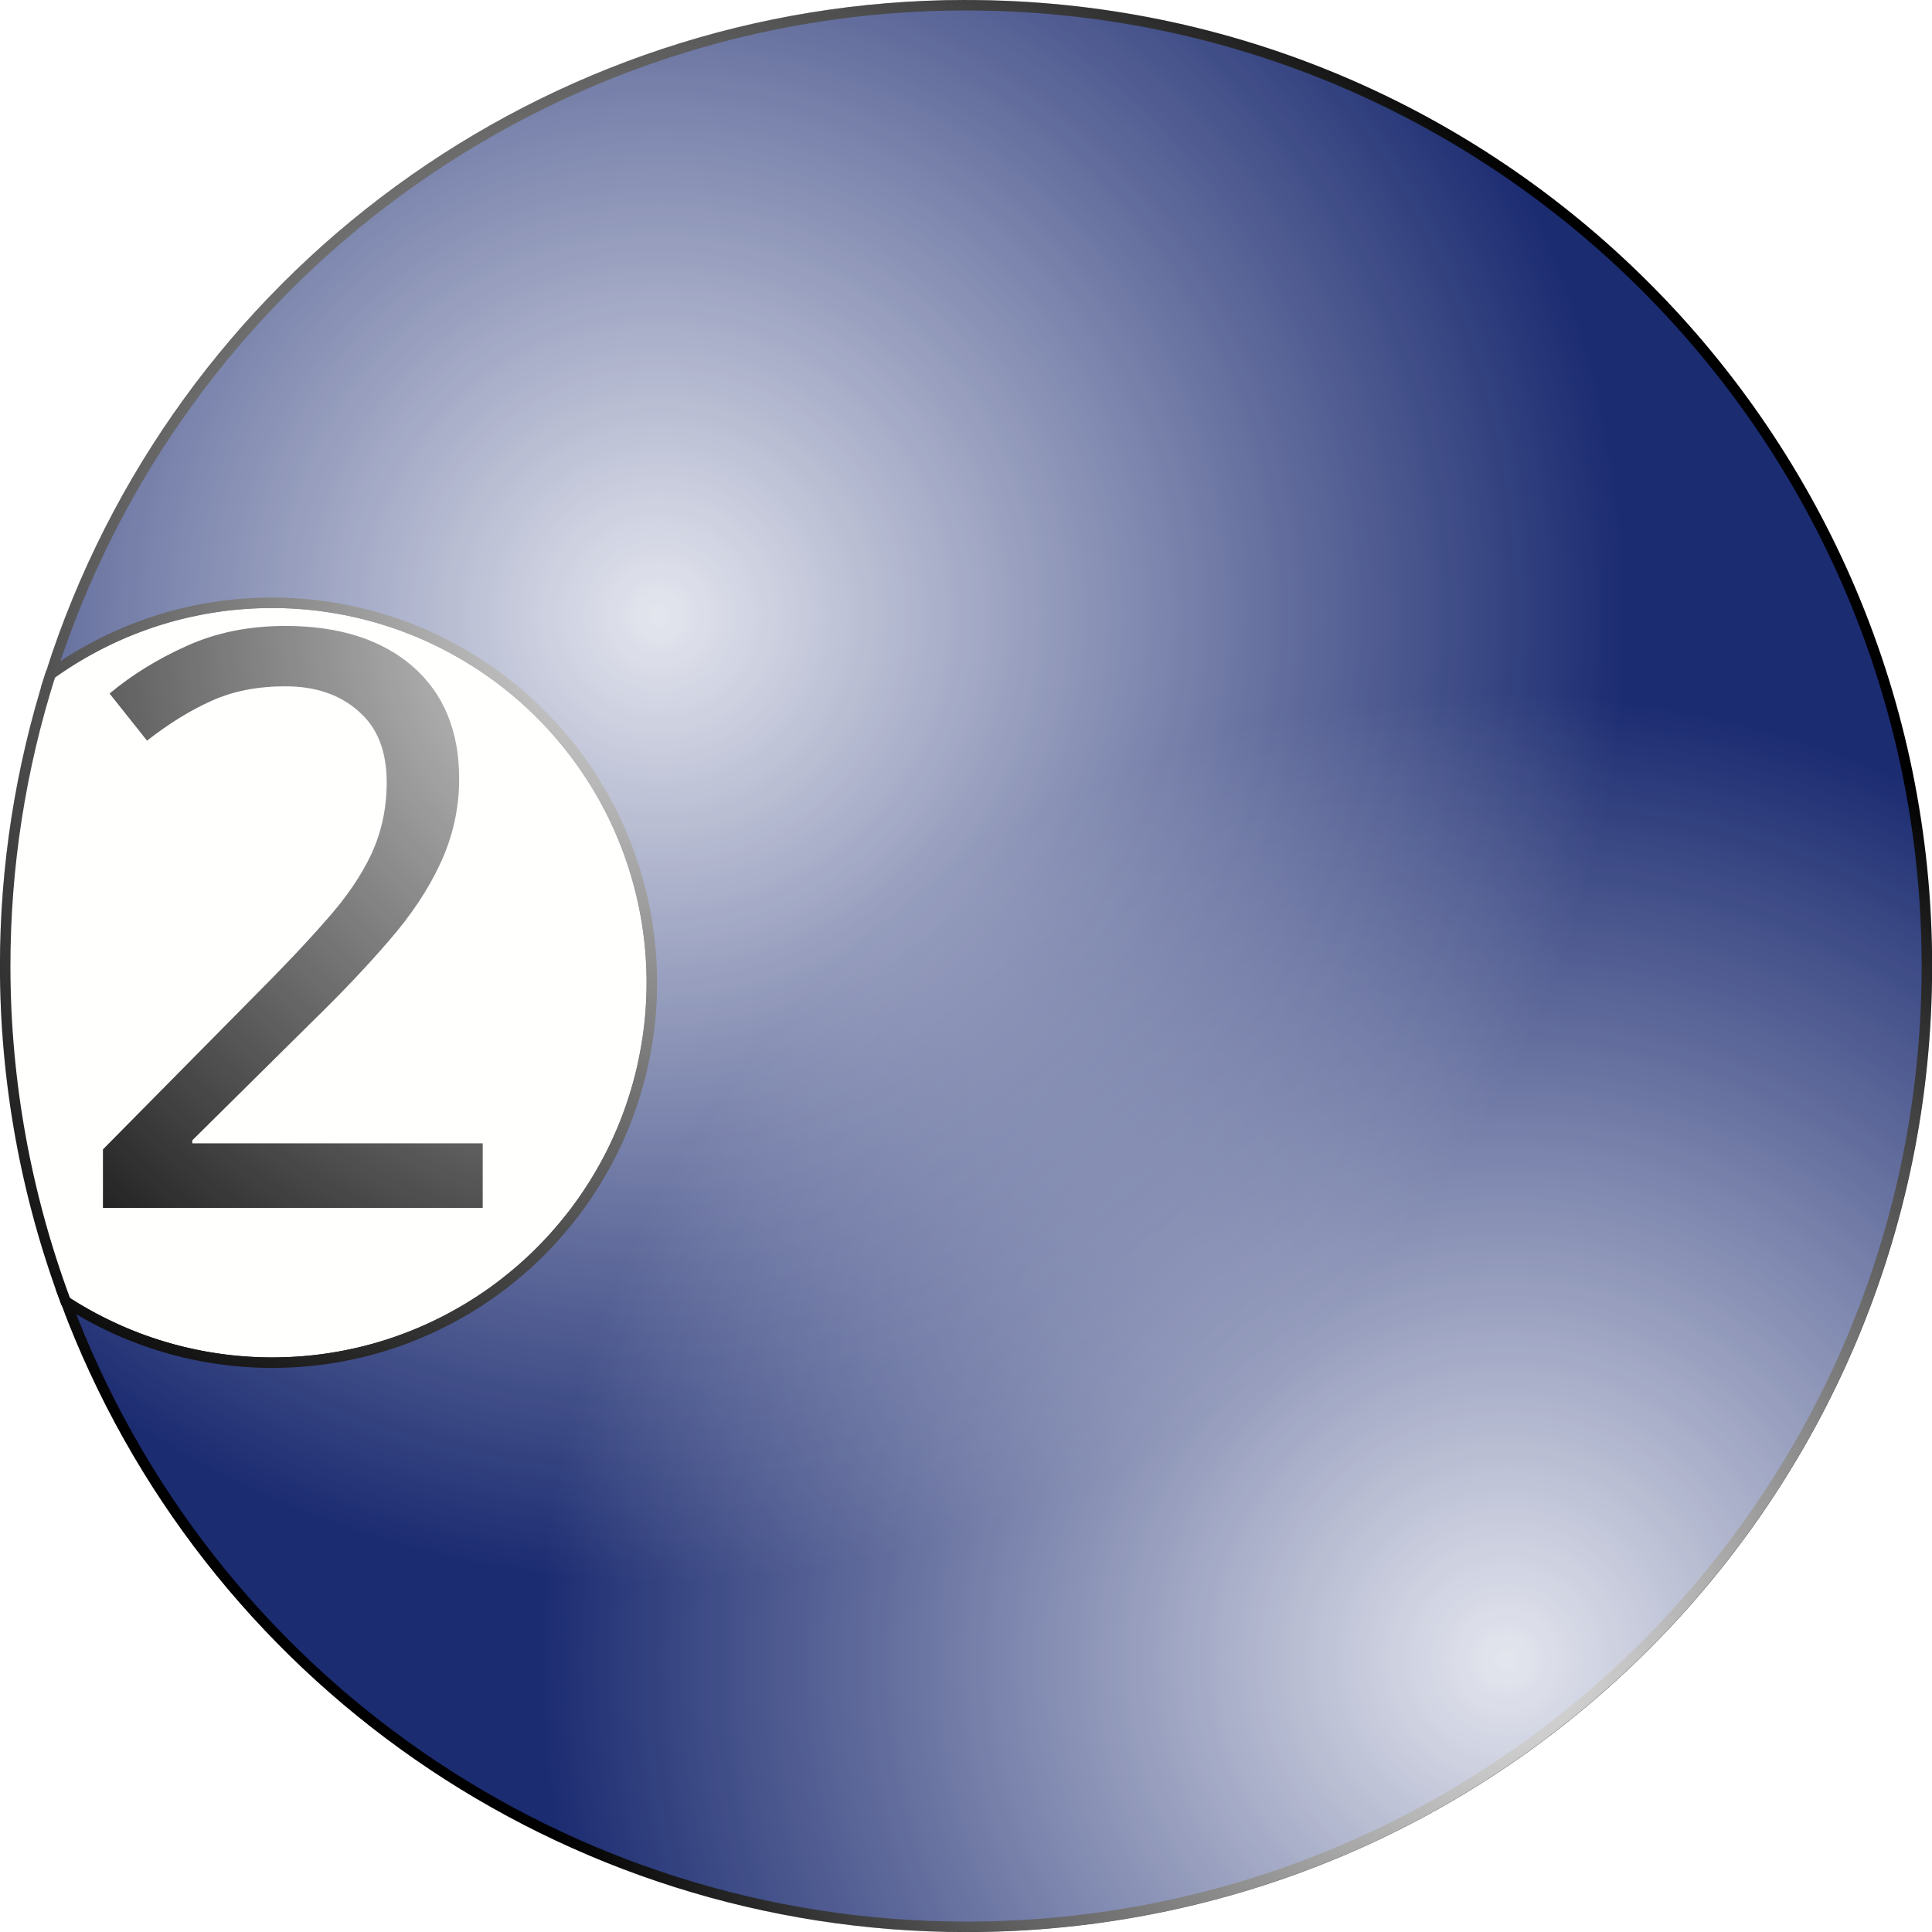
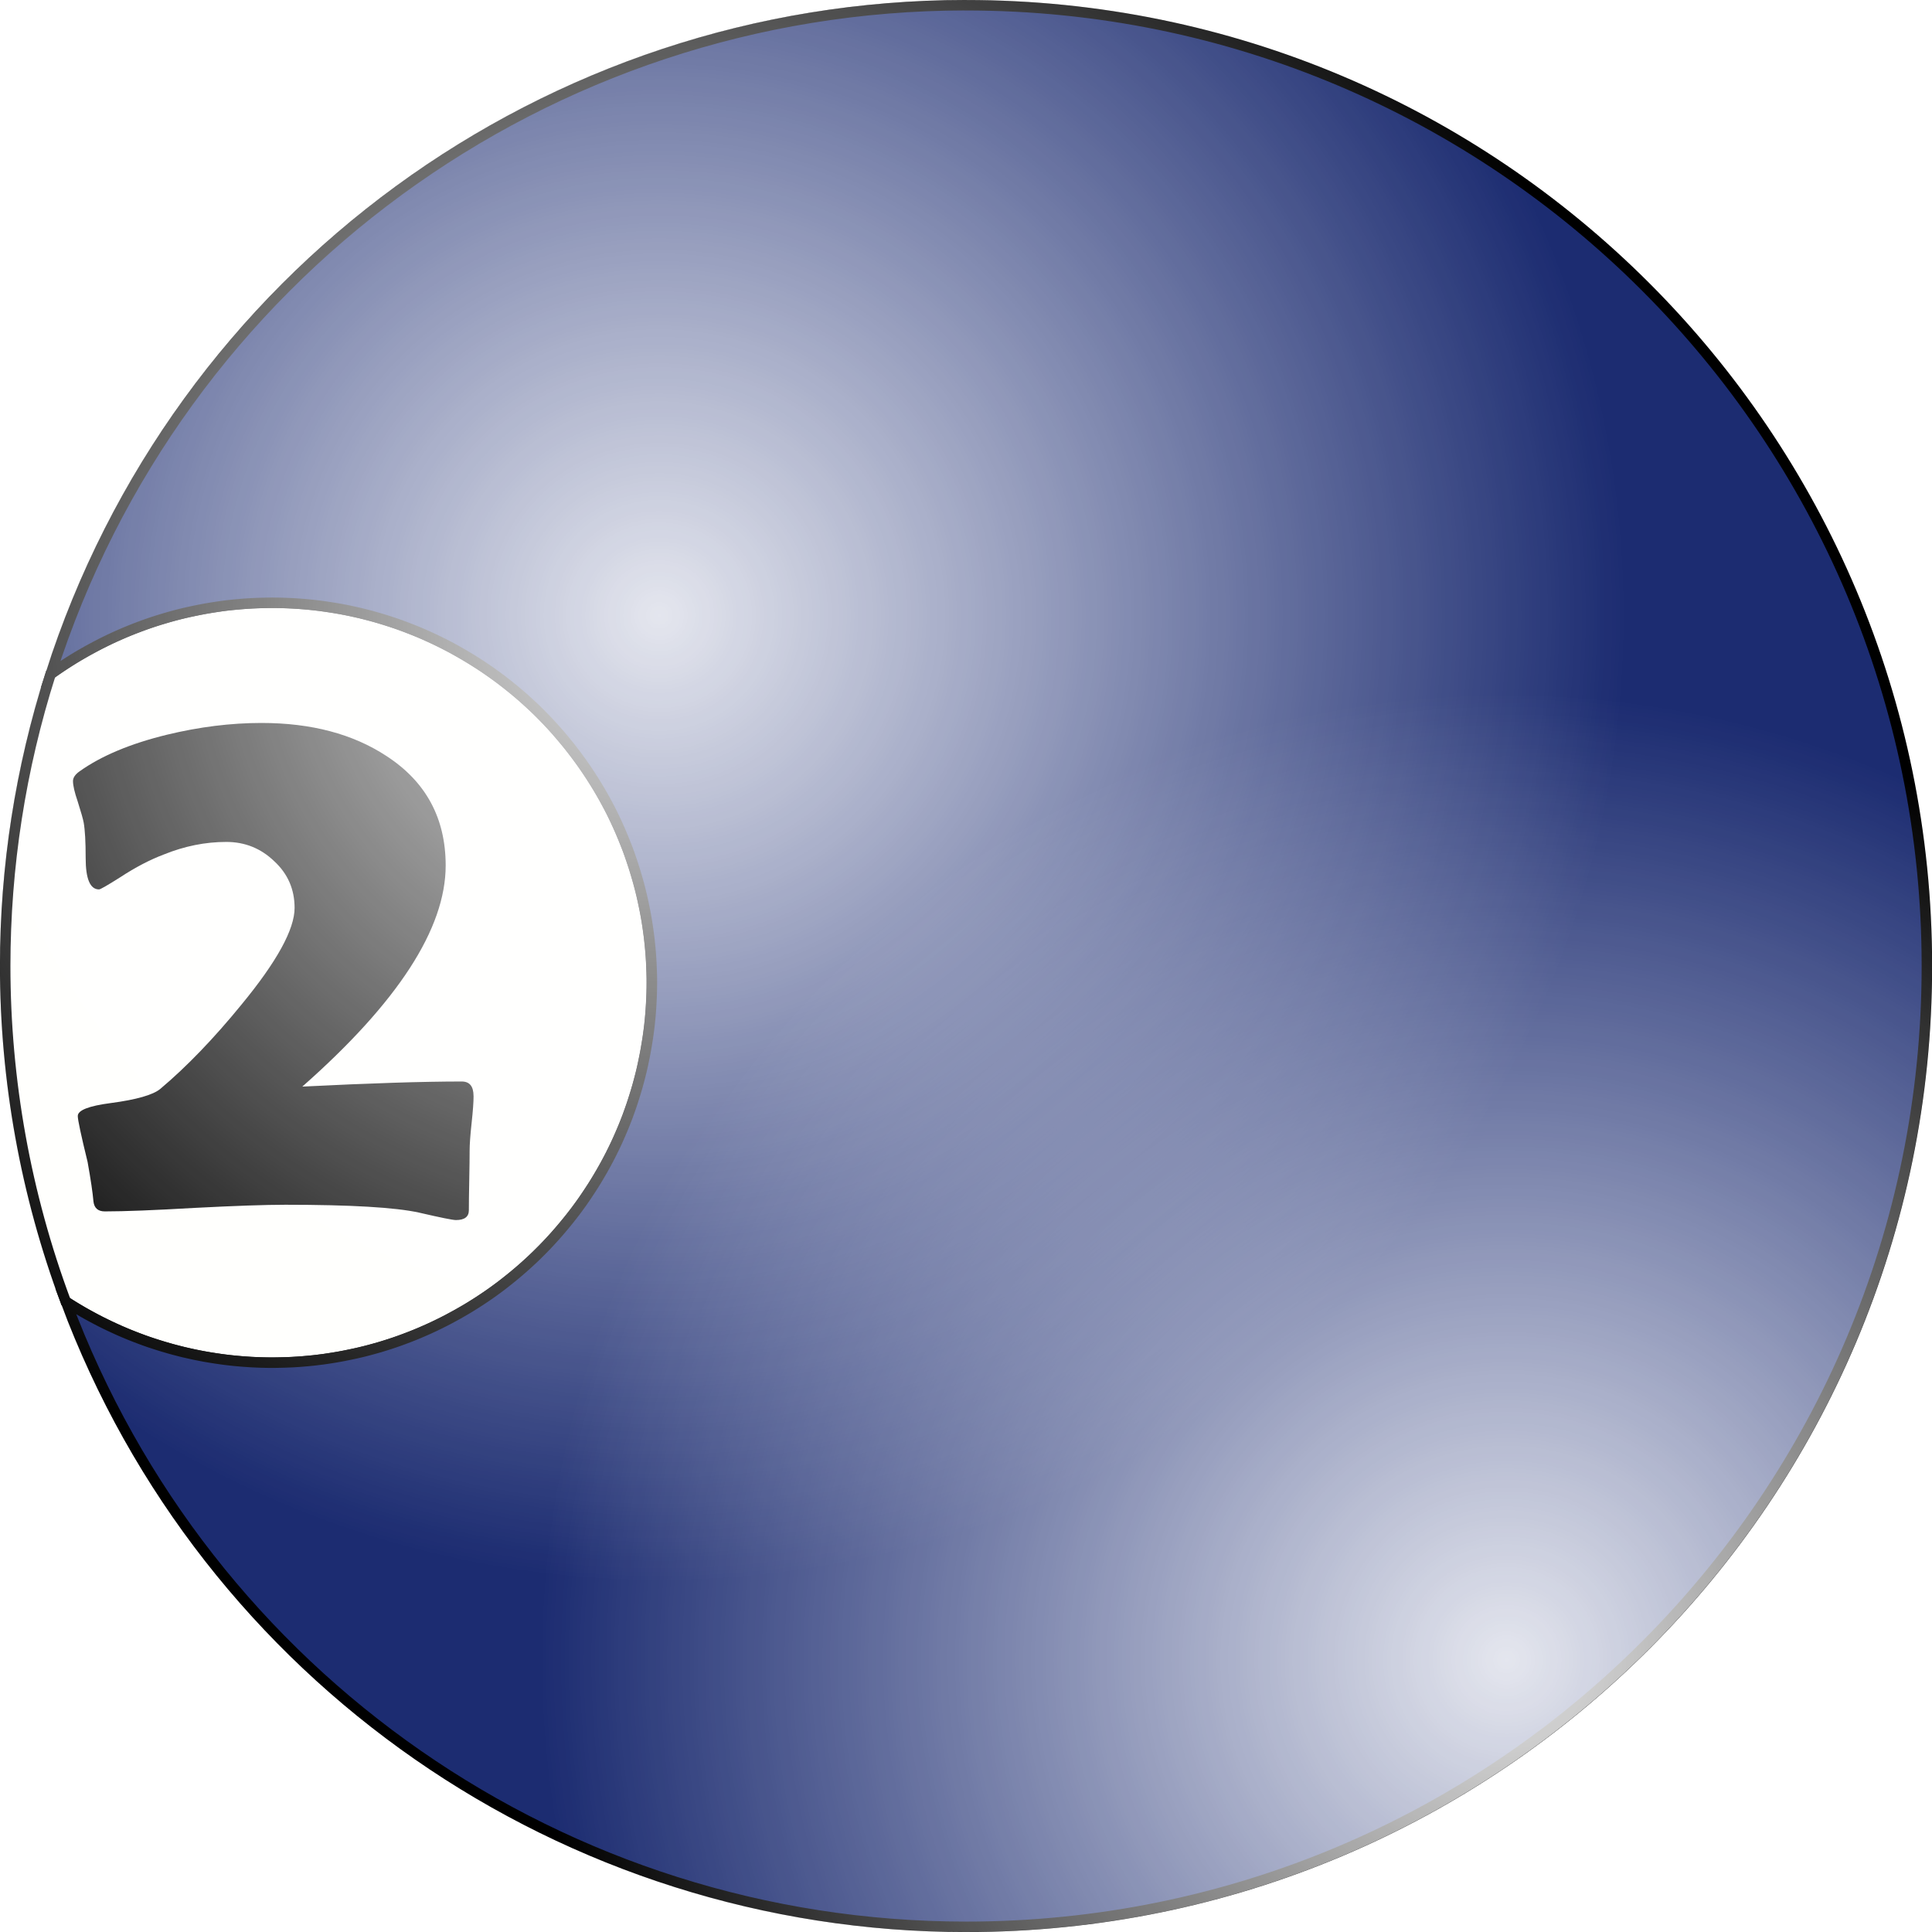
<svg xmlns="http://www.w3.org/2000/svg" xmlns:xlink="http://www.w3.org/1999/xlink" width="50mm" height="50mm" viewBox="0 0 50 50" version="1.1" id="svg8">
  <defs id="defs2">
    <radialGradient xlink:href="#linearGradient1135" id="radialGradient1561-9-5-3" cx="41.704" cy="24.09" fx="41.704" fy="24.09" r="32.128" gradientTransform="matrix(1.052358,0.02552247,-0.01886637,0.7779094,-61.5492,14.90643)" gradientUnits="userSpaceOnUse" />
    <linearGradient id="linearGradient1135">
      <stop style="stop-color:#ffffff;stop-opacity:1;" offset="0" id="stop1131" />
      <stop style="stop-color:#ffffff;stop-opacity:0;" offset="1" id="stop1133" />
    </linearGradient>
-     <radialGradient xlink:href="#linearGradient1135" id="radialGradient1561-637" cx="26.274" cy="14.8" fx="26.274" fy="14.8" r="32.128" gradientTransform="matrix(0.7781381,0,0,0.7781381,-3.382366,4.412005)" gradientUnits="userSpaceOnUse" />
-     <radialGradient xlink:href="#linearGradient1135" id="radialGradient1561-9-67" cx="54.447" cy="49.531" fx="54.447" fy="49.531" r="32.128" gradientTransform="matrix(0.7781381,0,0,0.7781381,-3.382366,4.412005)" gradientUnits="userSpaceOnUse" />
+     <radialGradient xlink:href="#linearGradient1135" id="radialGradient1561-637" cx="26.274" cy="14.8" fx="26.274" fy="14.8" r="32.128" gradientTransform="matrix(0.7781381,0,0,0.7781381,-3.382366,4.411763)" gradientUnits="userSpaceOnUse" />
+     <radialGradient xlink:href="#linearGradient1135" id="radialGradient1561-9-67" cx="54.447" cy="49.531" fx="54.447" fy="49.531" r="32.128" gradientTransform="matrix(0.7781381,0,0,0.7781381,-3.382366,4.411765)" gradientUnits="userSpaceOnUse" />
  </defs>
  <g id="layer1">
    <path id="path833-77" style="display:inline;fill:#fffffd;fill-opacity:1;stroke:#000000;stroke-width:0.271;stroke-opacity:1;paint-order:markers fill stroke" d="m 1.701,33.684 a 9.832,9.832 0 0 0 0.076,0.049 9.832,9.832 0 0 0 0.115,0.072 9.832,9.832 0 0 0 0.116,0.07 9.832,9.832 0 0 0 0.117,0.069 9.832,9.832 0 0 0 0.118,0.067 9.832,9.832 0 0 0 0.119,0.065 9.832,9.832 0 0 0 0.119,0.064 9.832,9.832 0 0 0 0.12,0.062 9.832,9.832 0 0 0 0.121,0.06 9.832,9.832 0 0 0 0.122,0.059 9.832,9.832 0 0 0 0.123,0.057 9.832,9.832 0 0 0 0.124,0.056 9.832,9.832 0 0 0 0.125,0.054 9.832,9.832 0 0 0 0.125,0.052 9.832,9.832 0 0 0 0.126,0.05 9.832,9.832 0 0 0 0.127,0.049 9.832,9.832 0 0 0 0.127,0.047 9.832,9.832 0 0 0 0.128,0.045 9.832,9.832 0 0 0 0.129,0.043 9.832,9.832 0 0 0 0.129,0.041 9.832,9.832 0 0 0 0.13,0.04 9.832,9.832 0 0 0 0.13,0.038 9.832,9.832 0 0 0 0.131,0.036 9.832,9.832 0 0 0 0.131,0.034 9.832,9.832 0 0 0 0.132,0.033 9.832,9.832 0 0 0 0.132,0.03 9.832,9.832 0 0 0 0.132,0.029 9.832,9.832 0 0 0 0.133,0.027 9.832,9.832 0 0 0 0.133,0.025 9.832,9.832 0 0 0 0.133,0.023 9.832,9.832 0 0 0 0.134,0.021 9.832,9.832 0 0 0 0.134,0.02 9.832,9.832 0 0 0 0.134,0.018 9.832,9.832 0 0 0 0.135,0.016 9.832,9.832 0 0 0 0.135,0.014 9.832,9.832 0 0 0 0.135,0.012 9.832,9.832 0 0 0 0.135,0.01 9.832,9.832 0 0 0 0.135,0.009 9.832,9.832 0 0 0 0.135,0.006 9.832,9.832 0 0 0 0.135,0.005 9.832,9.832 0 0 0 0.136,0.003 9.832,9.832 0 0 0 0.135,0.001 9.832,9.832 0 0 0 0.118,-0.001 9.832,9.832 0 0 0 0.136,-0.003 9.832,9.832 0 0 0 0.135,-0.004 9.832,9.832 0 0 0 0.135,-0.006 9.832,9.832 0 0 0 0.135,-0.008 9.832,9.832 0 0 0 0.135,-0.01 9.832,9.832 0 0 0 0.135,-0.012 9.832,9.832 0 0 0 0.135,-0.013 9.832,9.832 0 0 0 0.135,-0.016 9.832,9.832 0 0 0 0.134,-0.017 9.832,9.832 0 0 0 0.134,-0.02 9.832,9.832 0 0 0 0.134,-0.021 9.832,9.832 0 0 0 0.134,-0.023 9.832,9.832 0 0 0 0.133,-0.025 9.832,9.832 0 0 0 0.133,-0.027 9.832,9.832 0 0 0 0.133,-0.028 9.832,9.832 0 0 0 0.132,-0.03 9.832,9.832 0 0 0 0.132,-0.032 9.832,9.832 0 0 0 0.131,-0.034 9.832,9.832 0 0 0 0.131,-0.036 9.832,9.832 0 0 0 0.13,-0.037 9.832,9.832 0 0 0 0.13,-0.04 9.832,9.832 0 0 0 0.129,-0.041 9.832,9.832 0 0 0 0.129,-0.043 9.832,9.832 0 0 0 0.128,-0.045 9.832,9.832 0 0 0 0.127,-0.047 9.832,9.832 0 0 0 0.127,-0.048 9.832,9.832 0 0 0 0.126,-0.05 9.832,9.832 0 0 0 0.125,-0.052 9.832,9.832 0 0 0 0.125,-0.054 9.832,9.832 0 0 0 0.124,-0.055 9.832,9.832 0 0 0 0.123,-0.057 9.832,9.832 0 0 0 0.122,-0.059 9.832,9.832 0 0 0 0.121,-0.06 9.832,9.832 0 0 0 0.121,-0.062 9.832,9.832 0 0 0 0.119,-0.064 9.832,9.832 0 0 0 0.119,-0.065 9.832,9.832 0 0 0 0.118,-0.067 9.832,9.832 0 0 0 0.117,-0.068 9.832,9.832 0 0 0 0.116,-0.07 9.832,9.832 0 0 0 0.115,-0.072 9.832,9.832 0 0 0 0.114,-0.073 9.832,9.832 0 0 0 0.113,-0.075 9.832,9.832 0 0 0 0.112,-0.076 9.832,9.832 0 0 0 0.111,-0.078 9.832,9.832 0 0 0 0.11,-0.08 9.832,9.832 0 0 0 0.109,-0.081 9.832,9.832 0 0 0 0.107,-0.083 9.832,9.832 0 0 0 0.106,-0.084 9.832,9.832 0 0 0 0.105,-0.085 9.832,9.832 0 0 0 0.104,-0.087 9.832,9.832 0 0 0 0.103,-0.088 9.832,9.832 0 0 0 0.102,-0.09 9.832,9.832 0 0 0 0.1,-0.091 9.832,9.832 0 0 0 0.099,-0.092 9.832,9.832 0 0 0 0.098,-0.094 9.832,9.832 0 0 0 0.097,-0.096 9.832,9.832 0 0 0 0.095,-0.096 9.832,9.832 0 0 0 0.094,-0.098 9.832,9.832 0 0 0 0.092,-0.099 9.832,9.832 0 0 0 0.091,-0.1 9.832,9.832 0 0 0 0.09,-0.102 9.832,9.832 0 0 0 0.088,-0.103 9.832,9.832 0 0 0 0.087,-0.104 9.832,9.832 0 0 0 0.086,-0.105 9.832,9.832 0 0 0 0.084,-0.106 9.832,9.832 0 0 0 0.083,-0.107 9.832,9.832 0 0 0 0.081,-0.109 9.832,9.832 0 0 0 0.08,-0.11 9.832,9.832 0 0 0 0.078,-0.111 9.832,9.832 0 0 0 0.076,-0.112 9.832,9.832 0 0 0 0.075,-0.113 9.832,9.832 0 0 0 0.074,-0.114 9.832,9.832 0 0 0 0.072,-0.115 9.832,9.832 0 0 0 0.07,-0.116 9.832,9.832 0 0 0 0.069,-0.117 9.832,9.832 0 0 0 0.067,-0.118 9.832,9.832 0 0 0 0.066,-0.119 9.832,9.832 0 0 0 0.064,-0.12 9.832,9.832 0 0 0 0.062,-0.12 9.832,9.832 0 0 0 0.06,-0.121 9.832,9.832 0 0 0 0.059,-0.122 9.832,9.832 0 0 0 0.057,-0.123 9.832,9.832 0 0 0 0.055,-0.124 9.832,9.832 0 0 0 0.054,-0.125 9.832,9.832 0 0 0 0.052,-0.125 9.832,9.832 0 0 0 0.05,-0.126 9.832,9.832 0 0 0 0.049,-0.127 9.832,9.832 0 0 0 0.046,-0.128 9.832,9.832 0 0 0 0.045,-0.128 9.832,9.832 0 0 0 0.043,-0.129 9.832,9.832 0 0 0 0.041,-0.129 9.832,9.832 0 0 0 0.04,-0.13 9.832,9.832 0 0 0 0.038,-0.13 9.832,9.832 0 0 0 0.036,-0.131 9.832,9.832 0 0 0 0.034,-0.131 9.832,9.832 0 0 0 0.033,-0.132 9.832,9.832 0 0 0 0.03,-0.132 9.832,9.832 0 0 0 0.028,-0.133 9.832,9.832 0 0 0 0.027,-0.133 9.832,9.832 0 0 0 0.025,-0.133 9.832,9.832 0 0 0 0.023,-0.134 9.832,9.832 0 0 0 0.022,-0.134 9.832,9.832 0 0 0 0.02,-0.134 9.832,9.832 0 0 0 0.018,-0.135 9.832,9.832 0 0 0 0.016,-0.134 9.832,9.832 0 0 0 0.014,-0.135 9.832,9.832 0 0 0 0.012,-0.135 9.832,9.832 0 0 0 0.01,-0.135 9.832,9.832 0 0 0 0.008,-0.135 9.832,9.832 0 0 0 0.007,-0.135 9.832,9.832 0 0 0 0.005,-0.136 9.832,9.832 0 0 0 0.003,-0.135 9.832,9.832 0 0 0 0.001,-0.136 9.832,9.832 0 0 0 -5.29e-4,-0.118 9.832,9.832 0 0 0 -0.003,-0.135 9.832,9.832 0 0 0 -0.005,-0.135 9.832,9.832 0 0 0 -0.006,-0.136 9.832,9.832 0 0 0 -0.008,-0.135 9.832,9.832 0 0 0 -0.01,-0.135 9.832,9.832 0 0 0 -0.012,-0.135 9.832,9.832 0 0 0 -0.014,-0.135 9.832,9.832 0 0 0 -0.015,-0.134 9.832,9.832 0 0 0 -0.018,-0.135 9.832,9.832 0 0 0 -0.019,-0.134 9.832,9.832 0 0 0 -0.021,-0.134 9.832,9.832 0 0 0 -0.023,-0.133 9.832,9.832 0 0 0 -0.025,-0.133 9.832,9.832 0 0 0 -0.027,-0.133 9.832,9.832 0 0 0 -0.028,-0.132 9.832,9.832 0 0 0 -0.03,-0.132 9.832,9.832 0 0 0 -0.032,-0.132 9.832,9.832 0 0 0 -0.034,-0.131 9.832,9.832 0 0 0 -0.036,-0.131 9.832,9.832 0 0 0 -0.038,-0.13 9.832,9.832 0 0 0 -0.039,-0.13 9.832,9.832 0 0 0 -0.041,-0.129 9.832,9.832 0 0 0 -0.043,-0.129 9.832,9.832 0 0 0 -0.044,-0.128 9.832,9.832 0 0 0 -0.046,-0.128 9.832,9.832 0 0 0 -0.049,-0.127 9.832,9.832 0 0 0 -0.05,-0.126 9.832,9.832 0 0 0 -0.052,-0.126 9.832,9.832 0 0 0 -0.053,-0.125 9.832,9.832 0 0 0 -0.055,-0.124 9.832,9.832 0 0 0 -0.057,-0.124 9.832,9.832 0 0 0 -0.058,-0.122 9.832,9.832 0 0 0 -0.06,-0.122 9.832,9.832 0 0 0 -0.062,-0.12 9.832,9.832 0 0 0 -0.064,-0.12 9.832,9.832 0 0 0 -0.065,-0.119 9.832,9.832 0 0 0 -0.067,-0.118 9.832,9.832 0 0 0 -0.069,-0.117 9.832,9.832 0 0 0 -0.07,-0.116 9.832,9.832 0 0 0 -0.072,-0.115 9.832,9.832 0 0 0 -0.073,-0.114 9.832,9.832 0 0 0 -0.075,-0.113 9.832,9.832 0 0 0 -0.076,-0.112 9.832,9.832 0 0 0 -0.078,-0.111 9.832,9.832 0 0 0 -0.08,-0.11 9.832,9.832 0 0 0 -0.081,-0.109 9.832,9.832 0 0 0 -0.082,-0.107 9.832,9.832 0 0 0 -0.084,-0.107 9.832,9.832 0 0 0 -0.085,-0.105 9.832,9.832 0 0 0 -0.087,-0.104 9.832,9.832 0 0 0 -0.088,-0.103 9.832,9.832 0 0 0 -0.089,-0.102 9.832,9.832 0 0 0 -0.091,-0.101 9.832,9.832 0 0 0 -0.092,-0.099 9.832,9.832 0 0 0 -0.094,-0.098 9.832,9.832 0 0 0 -0.095,-0.097 9.832,9.832 0 0 0 -0.097,-0.096 9.832,9.832 0 0 0 -0.098,-0.094 9.832,9.832 0 0 0 -0.099,-0.092 9.832,9.832 0 0 0 -0.1,-0.091 9.832,9.832 0 0 0 -0.101,-0.09 9.832,9.832 0 0 0 -0.103,-0.088 9.832,9.832 0 0 0 -0.104,-0.087 9.832,9.832 0 0 0 -0.105,-0.085 9.832,9.832 0 0 0 -0.106,-0.084 9.832,9.832 0 0 0 -0.107,-0.083 9.832,9.832 0 0 0 -0.109,-0.081 9.832,9.832 0 0 0 -0.11,-0.08 9.832,9.832 0 0 0 -0.111,-0.078 9.832,9.832 0 0 0 -0.112,-0.077 9.832,9.832 0 0 0 -0.113,-0.075 9.832,9.832 0 0 0 -0.114,-0.073 9.832,9.832 0 0 0 -0.115,-0.072 9.832,9.832 0 0 0 -0.116,-0.07 9.832,9.832 0 0 0 -0.117,-0.069 9.832,9.832 0 0 0 -0.118,-0.067 9.832,9.832 0 0 0 -0.118,-0.066 9.832,9.832 0 0 0 -0.12,-0.064 9.832,9.832 0 0 0 -0.12,-0.062 9.832,9.832 0 0 0 -0.121,-0.06 9.832,9.832 0 0 0 -0.122,-0.059 9.832,9.832 0 0 0 -0.123,-0.057 9.832,9.832 0 0 0 -0.123,-0.056 9.832,9.832 0 0 0 -0.125,-0.054 9.832,9.832 0 0 0 -0.126,-0.052 9.832,9.832 0 0 0 -0.126,-0.05 9.832,9.832 0 0 0 -0.127,-0.049 9.832,9.832 0 0 0 -0.127,-0.047 9.832,9.832 0 0 0 -0.128,-0.045 9.832,9.832 0 0 0 -0.128,-0.043 9.832,9.832 0 0 0 -0.129,-0.041 9.832,9.832 0 0 0 -0.13,-0.04 9.832,9.832 0 0 0 -0.13,-0.038 9.832,9.832 0 0 0 -0.131,-0.036 9.832,9.832 0 0 0 -0.131,-0.034 9.832,9.832 0 0 0 -0.132,-0.033 9.832,9.832 0 0 0 -0.132,-0.03 9.832,9.832 0 0 0 -0.132,-0.029 9.832,9.832 0 0 0 -0.133,-0.027 9.832,9.832 0 0 0 -0.133,-0.025 9.832,9.832 0 0 0 -0.134,-0.023 9.832,9.832 0 0 0 -0.134,-0.021 9.832,9.832 0 0 0 -0.134,-0.02 9.832,9.832 0 0 0 -0.134,-0.018 9.832,9.832 0 0 0 -0.135,-0.016 9.832,9.832 0 0 0 -0.135,-0.014 9.832,9.832 0 0 0 -0.135,-0.012 9.832,9.832 0 0 0 -0.135,-0.01 9.832,9.832 0 0 0 -0.135,-0.009 9.832,9.832 0 0 0 -0.135,-0.006 9.832,9.832 0 0 0 -0.135,-0.005 9.832,9.832 0 0 0 -0.135,-0.003 9.832,9.832 0 0 0 -0.136,-0.001 9.832,9.832 0 0 0 -0.118,0.001 9.832,9.832 0 0 0 -0.135,0.003 9.832,9.832 0 0 0 -0.136,0.004 9.832,9.832 0 0 0 -0.135,0.006 9.832,9.832 0 0 0 -0.135,0.008 9.832,9.832 0 0 0 -0.135,0.01 9.832,9.832 0 0 0 -0.135,0.012 9.832,9.832 0 0 0 -0.135,0.013 9.832,9.832 0 0 0 -0.135,0.015 9.832,9.832 0 0 0 -0.134,0.018 9.832,9.832 0 0 0 -0.134,0.02 9.832,9.832 0 0 0 -0.134,0.021 9.832,9.832 0 0 0 -0.134,0.023 9.832,9.832 0 0 0 -0.133,0.025 9.832,9.832 0 0 0 -0.133,0.027 9.832,9.832 0 0 0 -0.133,0.028 9.832,9.832 0 0 0 -0.132,0.03 9.832,9.832 0 0 0 -0.132,0.032 9.832,9.832 0 0 0 -0.131,0.034 9.832,9.832 0 0 0 -0.131,0.036 9.832,9.832 0 0 0 -0.13,0.038 9.832,9.832 0 0 0 -0.13,0.039 9.832,9.832 0 0 0 -0.129,0.041 9.832,9.832 0 0 0 -0.129,0.043 9.832,9.832 0 0 0 -0.128,0.045 9.832,9.832 0 0 0 -0.127,0.047 9.832,9.832 0 0 0 -0.127,0.048 9.832,9.832 0 0 0 -0.126,0.05 9.832,9.832 0 0 0 -0.126,0.052 9.832,9.832 0 0 0 -0.125,0.054 9.832,9.832 0 0 0 -0.124,0.055 9.832,9.832 0 0 0 -0.123,0.057 9.832,9.832 0 0 0 -0.122,0.059 9.832,9.832 0 0 0 -0.121,0.06 9.832,9.832 0 0 0 -0.12,0.062 9.832,9.832 0 0 0 -0.12,0.064 9.832,9.832 0 0 0 -0.119,0.065 9.832,9.832 0 0 0 -0.118,0.067 9.832,9.832 0 0 0 -0.117,0.068 9.832,9.832 0 0 0 -0.116,0.07 9.832,9.832 0 0 0 -0.115,0.072 9.832,9.832 0 0 0 -0.114,0.073 9.832,9.832 0 0 0 -0.113,0.075 9.832,9.832 0 0 0 -0.112,0.076 9.832,9.832 0 0 0 -0.111,0.078 9.832,9.832 0 0 0 -0.032,0.023 24.865,24.865 0 0 0 -1.175,7.553 24.865,24.865 0 0 0 1.566,8.683 z" />
    <path id="path1219" style="display:inline;fill:#1c2c71;fill-opacity:1;stroke:#000000;stroke-width:0.271;stroke-opacity:1;paint-order:markers fill stroke" d="M 24.981,0.135 A 24.865,24.865 0 0 0 1.311,17.447 a 9.832,9.832 0 0 1 0.032,-0.023 9.832,9.832 0 0 1 0.111,-0.078 9.832,9.832 0 0 1 0.112,-0.076 9.832,9.832 0 0 1 0.113,-0.075 9.832,9.832 0 0 1 0.114,-0.073 9.832,9.832 0 0 1 0.115,-0.072 9.832,9.832 0 0 1 0.116,-0.07 9.832,9.832 0 0 1 0.117,-0.068 9.832,9.832 0 0 1 0.118,-0.067 9.832,9.832 0 0 1 0.119,-0.065 9.832,9.832 0 0 1 0.12,-0.064 9.832,9.832 0 0 1 0.12,-0.062 9.832,9.832 0 0 1 0.121,-0.06 9.832,9.832 0 0 1 0.122,-0.059 9.832,9.832 0 0 1 0.123,-0.057 9.832,9.832 0 0 1 0.124,-0.055 9.832,9.832 0 0 1 0.125,-0.054 9.832,9.832 0 0 1 0.126,-0.052 9.832,9.832 0 0 1 0.126,-0.05 9.832,9.832 0 0 1 0.127,-0.048 9.832,9.832 0 0 1 0.127,-0.047 9.832,9.832 0 0 1 0.128,-0.045 9.832,9.832 0 0 1 0.129,-0.043 9.832,9.832 0 0 1 0.129,-0.041 9.832,9.832 0 0 1 0.13,-0.039 9.832,9.832 0 0 1 0.13,-0.038 9.832,9.832 0 0 1 0.131,-0.036 9.832,9.832 0 0 1 0.131,-0.034 9.832,9.832 0 0 1 0.132,-0.032 9.832,9.832 0 0 1 0.132,-0.03 9.832,9.832 0 0 1 0.133,-0.028 9.832,9.832 0 0 1 0.133,-0.027 9.832,9.832 0 0 1 0.133,-0.025 9.832,9.832 0 0 1 0.134,-0.023 9.832,9.832 0 0 1 0.134,-0.021 9.832,9.832 0 0 1 0.134,-0.02 9.832,9.832 0 0 1 0.134,-0.018 9.832,9.832 0 0 1 0.135,-0.015 9.832,9.832 0 0 1 0.135,-0.013 9.832,9.832 0 0 1 0.135,-0.012 9.832,9.832 0 0 1 0.135,-0.01 9.832,9.832 0 0 1 0.135,-0.008 9.832,9.832 0 0 1 0.135,-0.006 9.832,9.832 0 0 1 0.136,-0.004 9.832,9.832 0 0 1 0.135,-0.003 9.832,9.832 0 0 1 0.118,-0.001 9.832,9.832 0 0 1 0.136,0.001 9.832,9.832 0 0 1 0.135,0.003 9.832,9.832 0 0 1 0.135,0.005 9.832,9.832 0 0 1 0.135,0.006 9.832,9.832 0 0 1 0.135,0.009 9.832,9.832 0 0 1 0.135,0.01 9.832,9.832 0 0 1 0.135,0.012 9.832,9.832 0 0 1 0.135,0.014 9.832,9.832 0 0 1 0.135,0.016 9.832,9.832 0 0 1 0.134,0.018 9.832,9.832 0 0 1 0.134,0.02 9.832,9.832 0 0 1 0.134,0.021 9.832,9.832 0 0 1 0.134,0.023 9.832,9.832 0 0 1 0.133,0.025 9.832,9.832 0 0 1 0.133,0.027 9.832,9.832 0 0 1 0.132,0.029 9.832,9.832 0 0 1 0.132,0.03 9.832,9.832 0 0 1 0.132,0.033 9.832,9.832 0 0 1 0.131,0.034 9.832,9.832 0 0 1 0.131,0.036 9.832,9.832 0 0 1 0.13,0.038 9.832,9.832 0 0 1 0.13,0.04 9.832,9.832 0 0 1 0.129,0.041 9.832,9.832 0 0 1 0.128,0.043 9.832,9.832 0 0 1 0.128,0.045 9.832,9.832 0 0 1 0.127,0.047 9.832,9.832 0 0 1 0.127,0.049 9.832,9.832 0 0 1 0.126,0.05 9.832,9.832 0 0 1 0.126,0.052 9.832,9.832 0 0 1 0.125,0.054 9.832,9.832 0 0 1 0.124,0.056 9.832,9.832 0 0 1 0.123,0.057 9.832,9.832 0 0 1 0.122,0.059 9.832,9.832 0 0 1 0.121,0.06 9.832,9.832 0 0 1 0.12,0.062 9.832,9.832 0 0 1 0.12,0.064 9.832,9.832 0 0 1 0.118,0.066 9.832,9.832 0 0 1 0.118,0.067 9.832,9.832 0 0 1 0.117,0.069 9.832,9.832 0 0 1 0.116,0.07 9.832,9.832 0 0 1 0.115,0.072 9.832,9.832 0 0 1 0.114,0.073 9.832,9.832 0 0 1 0.113,0.075 9.832,9.832 0 0 1 0.112,0.077 9.832,9.832 0 0 1 0.111,0.078 9.832,9.832 0 0 1 0.11,0.08 9.832,9.832 0 0 1 0.109,0.081 9.832,9.832 0 0 1 0.107,0.083 9.832,9.832 0 0 1 0.106,0.084 9.832,9.832 0 0 1 0.105,0.085 9.832,9.832 0 0 1 0.104,0.087 9.832,9.832 0 0 1 0.103,0.088 9.832,9.832 0 0 1 0.101,0.09 9.832,9.832 0 0 1 0.1,0.091 9.832,9.832 0 0 1 0.099,0.092 9.832,9.832 0 0 1 0.098,0.094 9.832,9.832 0 0 1 0.097,0.096 9.832,9.832 0 0 1 0.095,0.097 9.832,9.832 0 0 1 0.094,0.098 9.832,9.832 0 0 1 0.092,0.099 9.832,9.832 0 0 1 0.091,0.101 9.832,9.832 0 0 1 0.089,0.102 9.832,9.832 0 0 1 0.088,0.103 9.832,9.832 0 0 1 0.087,0.104 9.832,9.832 0 0 1 0.085,0.105 9.832,9.832 0 0 1 0.084,0.107 9.832,9.832 0 0 1 0.082,0.107 9.832,9.832 0 0 1 0.081,0.109 9.832,9.832 0 0 1 0.08,0.11 9.832,9.832 0 0 1 0.078,0.111 9.832,9.832 0 0 1 0.076,0.112 9.832,9.832 0 0 1 0.075,0.113 9.832,9.832 0 0 1 0.073,0.114 9.832,9.832 0 0 1 0.072,0.115 9.832,9.832 0 0 1 0.07,0.116 9.832,9.832 0 0 1 0.069,0.117 9.832,9.832 0 0 1 0.067,0.118 9.832,9.832 0 0 1 0.065,0.119 9.832,9.832 0 0 1 0.064,0.12 9.832,9.832 0 0 1 0.062,0.12 9.832,9.832 0 0 1 0.06,0.122 9.832,9.832 0 0 1 0.058,0.122 9.832,9.832 0 0 1 0.057,0.124 9.832,9.832 0 0 1 0.055,0.124 9.832,9.832 0 0 1 0.053,0.125 9.832,9.832 0 0 1 0.052,0.126 9.832,9.832 0 0 1 0.05,0.126 9.832,9.832 0 0 1 0.049,0.127 9.832,9.832 0 0 1 0.046,0.128 9.832,9.832 0 0 1 0.044,0.128 9.832,9.832 0 0 1 0.043,0.129 9.832,9.832 0 0 1 0.041,0.129 9.832,9.832 0 0 1 0.039,0.13 9.832,9.832 0 0 1 0.038,0.13 9.832,9.832 0 0 1 0.036,0.131 9.832,9.832 0 0 1 0.034,0.131 9.832,9.832 0 0 1 0.032,0.132 9.832,9.832 0 0 1 0.03,0.132 9.832,9.832 0 0 1 0.028,0.132 9.832,9.832 0 0 1 0.027,0.133 9.832,9.832 0 0 1 0.025,0.133 9.832,9.832 0 0 1 0.023,0.133 9.832,9.832 0 0 1 0.021,0.134 9.832,9.832 0 0 1 0.019,0.134 9.832,9.832 0 0 1 0.018,0.135 9.832,9.832 0 0 1 0.015,0.134 9.832,9.832 0 0 1 0.014,0.135 9.832,9.832 0 0 1 0.012,0.135 9.832,9.832 0 0 1 0.01,0.135 9.832,9.832 0 0 1 0.008,0.135 9.832,9.832 0 0 1 0.006,0.136 9.832,9.832 0 0 1 0.005,0.135 9.832,9.832 0 0 1 0.003,0.135 9.832,9.832 0 0 1 5.29e-4,0.118 9.832,9.832 0 0 1 -0.001,0.136 9.832,9.832 0 0 1 -0.003,0.135 9.832,9.832 0 0 1 -0.005,0.136 9.832,9.832 0 0 1 -0.007,0.135 9.832,9.832 0 0 1 -0.008,0.135 9.832,9.832 0 0 1 -0.01,0.135 9.832,9.832 0 0 1 -0.012,0.135 9.832,9.832 0 0 1 -0.014,0.135 9.832,9.832 0 0 1 -0.016,0.134 9.832,9.832 0 0 1 -0.018,0.135 9.832,9.832 0 0 1 -0.02,0.134 9.832,9.832 0 0 1 -0.022,0.134 9.832,9.832 0 0 1 -0.023,0.134 9.832,9.832 0 0 1 -0.025,0.133 9.832,9.832 0 0 1 -0.027,0.133 9.832,9.832 0 0 1 -0.028,0.133 9.832,9.832 0 0 1 -0.03,0.132 9.832,9.832 0 0 1 -0.033,0.132 9.832,9.832 0 0 1 -0.034,0.131 9.832,9.832 0 0 1 -0.036,0.131 9.832,9.832 0 0 1 -0.038,0.13 9.832,9.832 0 0 1 -0.04,0.13 9.832,9.832 0 0 1 -0.041,0.129 9.832,9.832 0 0 1 -0.043,0.129 9.832,9.832 0 0 1 -0.045,0.128 9.832,9.832 0 0 1 -0.046,0.128 9.832,9.832 0 0 1 -0.049,0.127 9.832,9.832 0 0 1 -0.05,0.126 9.832,9.832 0 0 1 -0.052,0.125 9.832,9.832 0 0 1 -0.054,0.125 9.832,9.832 0 0 1 -0.055,0.124 9.832,9.832 0 0 1 -0.057,0.123 9.832,9.832 0 0 1 -0.059,0.122 9.832,9.832 0 0 1 -0.06,0.121 9.832,9.832 0 0 1 -0.062,0.12 9.832,9.832 0 0 1 -0.064,0.12 9.832,9.832 0 0 1 -0.066,0.119 9.832,9.832 0 0 1 -0.067,0.118 9.832,9.832 0 0 1 -0.069,0.117 9.832,9.832 0 0 1 -0.07,0.116 9.832,9.832 0 0 1 -0.072,0.115 9.832,9.832 0 0 1 -0.074,0.114 9.832,9.832 0 0 1 -0.075,0.113 9.832,9.832 0 0 1 -0.076,0.112 9.832,9.832 0 0 1 -0.078,0.111 9.832,9.832 0 0 1 -0.08,0.11 9.832,9.832 0 0 1 -0.081,0.109 9.832,9.832 0 0 1 -0.083,0.107 9.832,9.832 0 0 1 -0.084,0.106 9.832,9.832 0 0 1 -0.086,0.105 9.832,9.832 0 0 1 -0.087,0.104 9.832,9.832 0 0 1 -0.088,0.103 9.832,9.832 0 0 1 -0.09,0.102 9.832,9.832 0 0 1 -0.091,0.1 9.832,9.832 0 0 1 -0.092,0.099 9.832,9.832 0 0 1 -0.094,0.098 9.832,9.832 0 0 1 -0.095,0.096 9.832,9.832 0 0 1 -0.097,0.096 9.832,9.832 0 0 1 -0.098,0.094 9.832,9.832 0 0 1 -0.099,0.092 9.832,9.832 0 0 1 -0.1,0.091 9.832,9.832 0 0 1 -0.102,0.09 9.832,9.832 0 0 1 -0.103,0.088 9.832,9.832 0 0 1 -0.104,0.087 9.832,9.832 0 0 1 -0.105,0.085 9.832,9.832 0 0 1 -0.106,0.084 9.832,9.832 0 0 1 -0.107,0.083 9.832,9.832 0 0 1 -0.109,0.081 9.832,9.832 0 0 1 -0.11,0.08 9.832,9.832 0 0 1 -0.111,0.078 9.832,9.832 0 0 1 -0.112,0.076 9.832,9.832 0 0 1 -0.113,0.075 9.832,9.832 0 0 1 -0.114,0.073 9.832,9.832 0 0 1 -0.115,0.072 9.832,9.832 0 0 1 -0.116,0.07 9.832,9.832 0 0 1 -0.117,0.068 9.832,9.832 0 0 1 -0.118,0.067 9.832,9.832 0 0 1 -0.119,0.065 9.832,9.832 0 0 1 -0.119,0.064 9.832,9.832 0 0 1 -0.121,0.062 9.832,9.832 0 0 1 -0.121,0.06 9.832,9.832 0 0 1 -0.122,0.059 9.832,9.832 0 0 1 -0.123,0.057 9.832,9.832 0 0 1 -0.124,0.055 9.832,9.832 0 0 1 -0.125,0.054 9.832,9.832 0 0 1 -0.125,0.052 9.832,9.832 0 0 1 -0.126,0.05 9.832,9.832 0 0 1 -0.127,0.048 9.832,9.832 0 0 1 -0.127,0.047 9.832,9.832 0 0 1 -0.128,0.045 9.832,9.832 0 0 1 -0.129,0.043 9.832,9.832 0 0 1 -0.129,0.041 9.832,9.832 0 0 1 -0.13,0.04 9.832,9.832 0 0 1 -0.13,0.037 9.832,9.832 0 0 1 -0.131,0.036 9.832,9.832 0 0 1 -0.131,0.034 9.832,9.832 0 0 1 -0.132,0.032 9.832,9.832 0 0 1 -0.132,0.03 9.832,9.832 0 0 1 -0.133,0.028 9.832,9.832 0 0 1 -0.133,0.027 9.832,9.832 0 0 1 -0.133,0.025 9.832,9.832 0 0 1 -0.134,0.023 9.832,9.832 0 0 1 -0.134,0.021 9.832,9.832 0 0 1 -0.134,0.02 9.832,9.832 0 0 1 -0.134,0.017 9.832,9.832 0 0 1 -0.135,0.016 9.832,9.832 0 0 1 -0.135,0.013 9.832,9.832 0 0 1 -0.135,0.012 9.832,9.832 0 0 1 -0.135,0.01 9.832,9.832 0 0 1 -0.135,0.008 9.832,9.832 0 0 1 -0.135,0.006 9.832,9.832 0 0 1 -0.135,0.004 9.832,9.832 0 0 1 -0.136,0.003 9.832,9.832 0 0 1 -0.118,0.001 9.832,9.832 0 0 1 -0.135,-0.001 9.832,9.832 0 0 1 -0.136,-0.003 9.832,9.832 0 0 1 -0.135,-0.005 9.832,9.832 0 0 1 -0.135,-0.006 9.832,9.832 0 0 1 -0.135,-0.009 9.832,9.832 0 0 1 -0.135,-0.01 9.832,9.832 0 0 1 -0.135,-0.012 9.832,9.832 0 0 1 -0.135,-0.014 9.832,9.832 0 0 1 -0.135,-0.016 9.832,9.832 0 0 1 -0.134,-0.018 9.832,9.832 0 0 1 -0.134,-0.02 9.832,9.832 0 0 1 -0.134,-0.021 9.832,9.832 0 0 1 -0.133,-0.023 9.832,9.832 0 0 1 -0.133,-0.025 9.832,9.832 0 0 1 -0.133,-0.027 9.832,9.832 0 0 1 -0.132,-0.029 9.832,9.832 0 0 1 -0.132,-0.03 9.832,9.832 0 0 1 -0.132,-0.033 9.832,9.832 0 0 1 -0.131,-0.034 9.832,9.832 0 0 1 -0.131,-0.036 9.832,9.832 0 0 1 -0.13,-0.038 9.832,9.832 0 0 1 -0.13,-0.04 9.832,9.832 0 0 1 -0.129,-0.041 9.832,9.832 0 0 1 -0.129,-0.043 9.832,9.832 0 0 1 -0.128,-0.045 9.832,9.832 0 0 1 -0.127,-0.047 9.832,9.832 0 0 1 -0.127,-0.049 9.832,9.832 0 0 1 -0.126,-0.05 9.832,9.832 0 0 1 -0.125,-0.052 9.832,9.832 0 0 1 -0.125,-0.054 9.832,9.832 0 0 1 -0.124,-0.056 9.832,9.832 0 0 1 -0.123,-0.057 9.832,9.832 0 0 1 -0.122,-0.059 9.832,9.832 0 0 1 -0.121,-0.06 9.832,9.832 0 0 1 -0.12,-0.062 9.832,9.832 0 0 1 -0.119,-0.064 9.832,9.832 0 0 1 -0.119,-0.065 9.832,9.832 0 0 1 -0.118,-0.067 9.832,9.832 0 0 1 -0.117,-0.069 9.832,9.832 0 0 1 -0.116,-0.07 9.832,9.832 0 0 1 -0.115,-0.072 9.832,9.832 0 0 1 -0.076,-0.049 24.865,24.865 0 0 0 23.299,16.181 24.865,24.865 0 0 0 24.865,-24.865 24.865,24.865 0 0 0 -24.865,-24.865 24.865,24.865 0 0 0 -0.019,0 z" />
-     <text xml:space="preserve" style="font-style:normal;font-variant:normal;font-weight:normal;font-stretch:normal;font-size:20.814px;line-height:1.25;font-family:'Berlin Sans FB Demi';-inkscape-font-specification:'Berlin Sans FB Demi';display:inline;stroke-width:0.265" x="1.666" y="31.262" id="text1149-1">
-       <tspan id="tspan1147-2" x="1.666" y="31.262" style="font-style:normal;font-variant:normal;font-weight:normal;font-stretch:normal;font-size:20.814px;font-family:'Berlin Sans FB Demi';-inkscape-font-specification:'Berlin Sans FB Demi';stroke-width:0.265">2</tspan>
-     </text>
+     <g aria-label="2" id="text1149-1" style="font-style:normal;font-variant:normal;font-weight:normal;font-stretch:normal;font-size:20.814px;line-height:1.25;font-family:'Berlin Sans FB Demi';-inkscape-font-specification:'Berlin Sans FB Demi';display:inline;stroke-width:0.265">
+       <path d="m 12.256,28.365 q 0,0.234 -0.051,0.701 -0.051,0.468 -0.051,0.711 0,0.244 -0.01,0.772 -0.01,0.518 -0.01,0.772 0,0.254 -0.335,0.254 -0.122,0 -0.955,-0.193 -0.925,-0.203 -3.455,-0.203 -0.783,0 -2.348,0.081 -1.565,0.091 -2.327,0.091 -0.264,0 -0.295,-0.254 -0.03,-0.346 -0.152,-1.026 -0.254,-1.037 -0.254,-1.189 0,-0.224 0.854,-0.335 0.996,-0.132 1.281,-0.366 1.026,-0.864 2.104,-2.185 1.372,-1.667 1.372,-2.5 0,-0.722 -0.528,-1.209 -0.518,-0.498 -1.24,-0.498 -0.813,0 -1.616,0.325 -0.539,0.203 -1.128,0.589 -0.498,0.315 -0.549,0.315 -0.346,0 -0.346,-0.813 0,-0.63 -0.051,-0.915 Q 2.143,21.16 2.011,20.743 1.889,20.387 1.889,20.214 q 0,-0.132 0.173,-0.254 0.844,-0.6 2.256,-0.945 1.26,-0.305 2.449,-0.305 1.931,0 3.232,0.854 1.535,0.996 1.535,2.835 0,2.449 -3.71,5.722 2.632,-0.132 4.126,-0.132 0.305,0 0.305,0.376 z" style="font-style:normal;font-variant:normal;font-weight:normal;font-stretch:normal;font-size:20.814px;font-family:'Berlin Sans FB Demi';-inkscape-font-specification:'Berlin Sans FB Demi';stroke-width:0.265" id="path842" />
+     </g>
    <circle style="display:inline;opacity:0.881;mix-blend-mode:normal;fill:url(#radialGradient1561-637);fill-opacity:1;stroke:none;stroke-width:0.213;stroke-opacity:1;paint-order:markers fill stroke" id="path1129-41" cx="25" cy="25" r="25" />
    <circle style="display:inline;opacity:0.881;mix-blend-mode:normal;fill:url(#radialGradient1561-9-67);fill-opacity:1;stroke:none;stroke-width:0.213;stroke-opacity:1;paint-order:markers fill stroke" id="path1129-9-5" cx="25" cy="25" r="25" />
  </g>
</svg>
